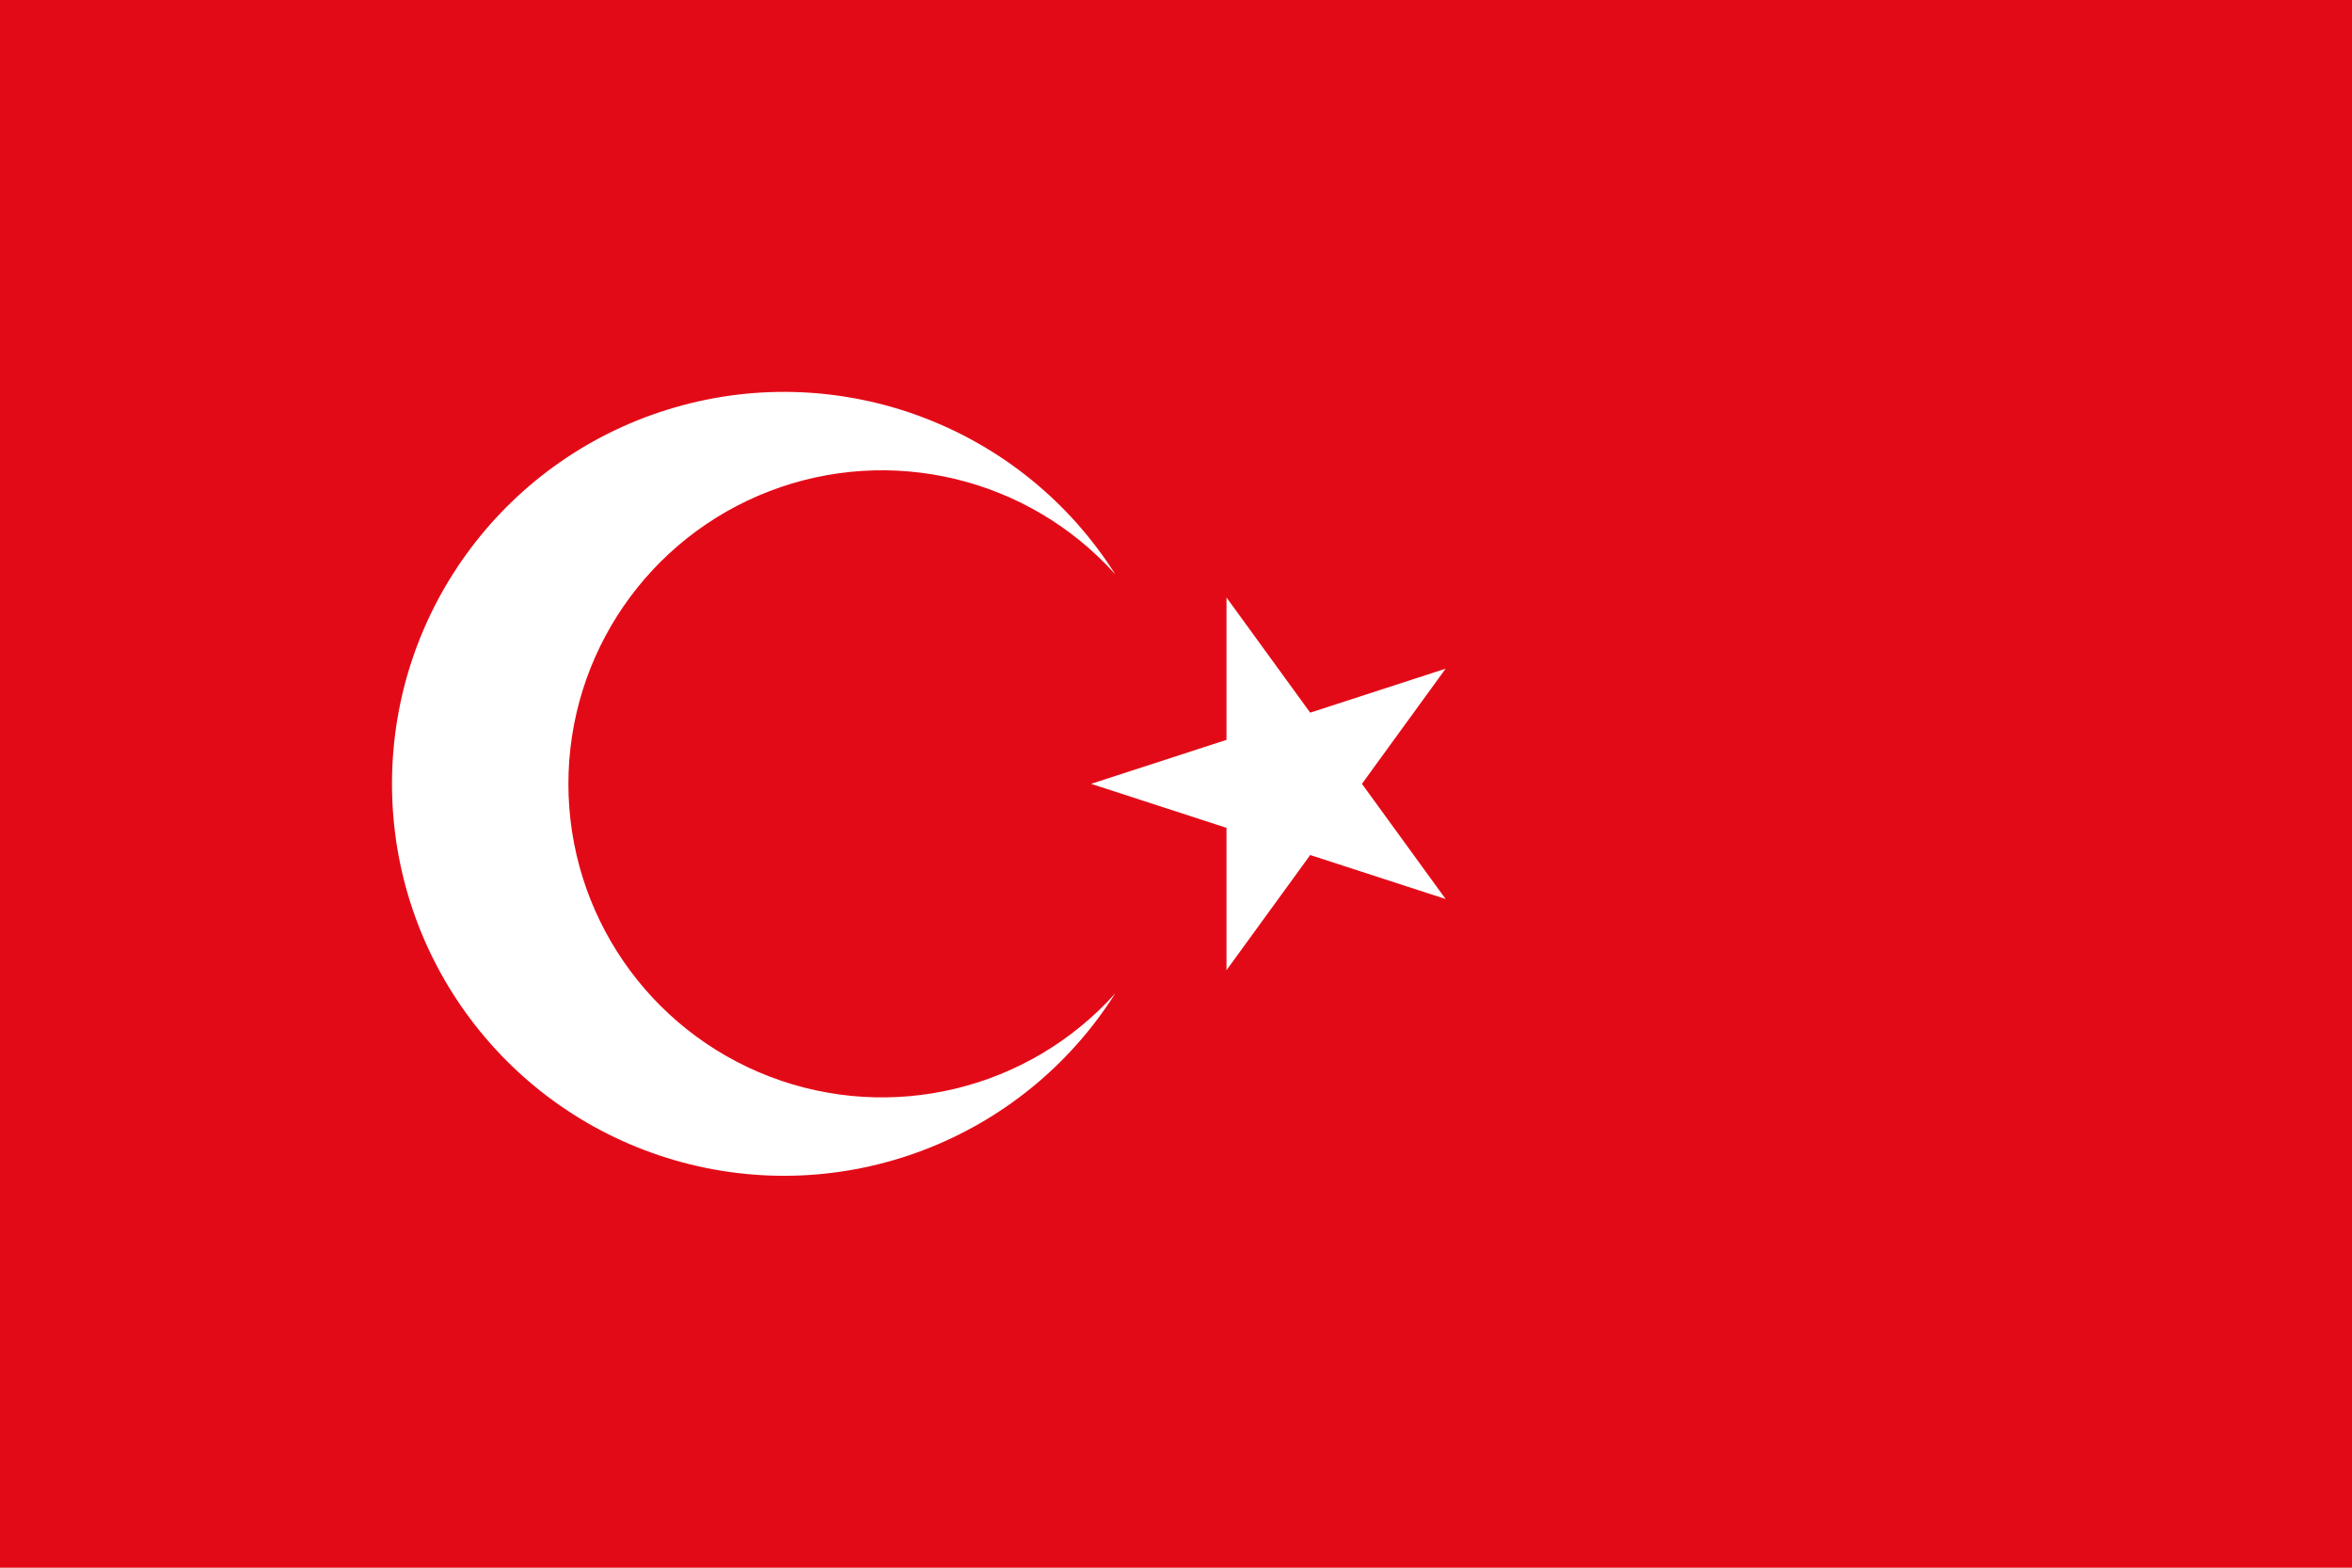
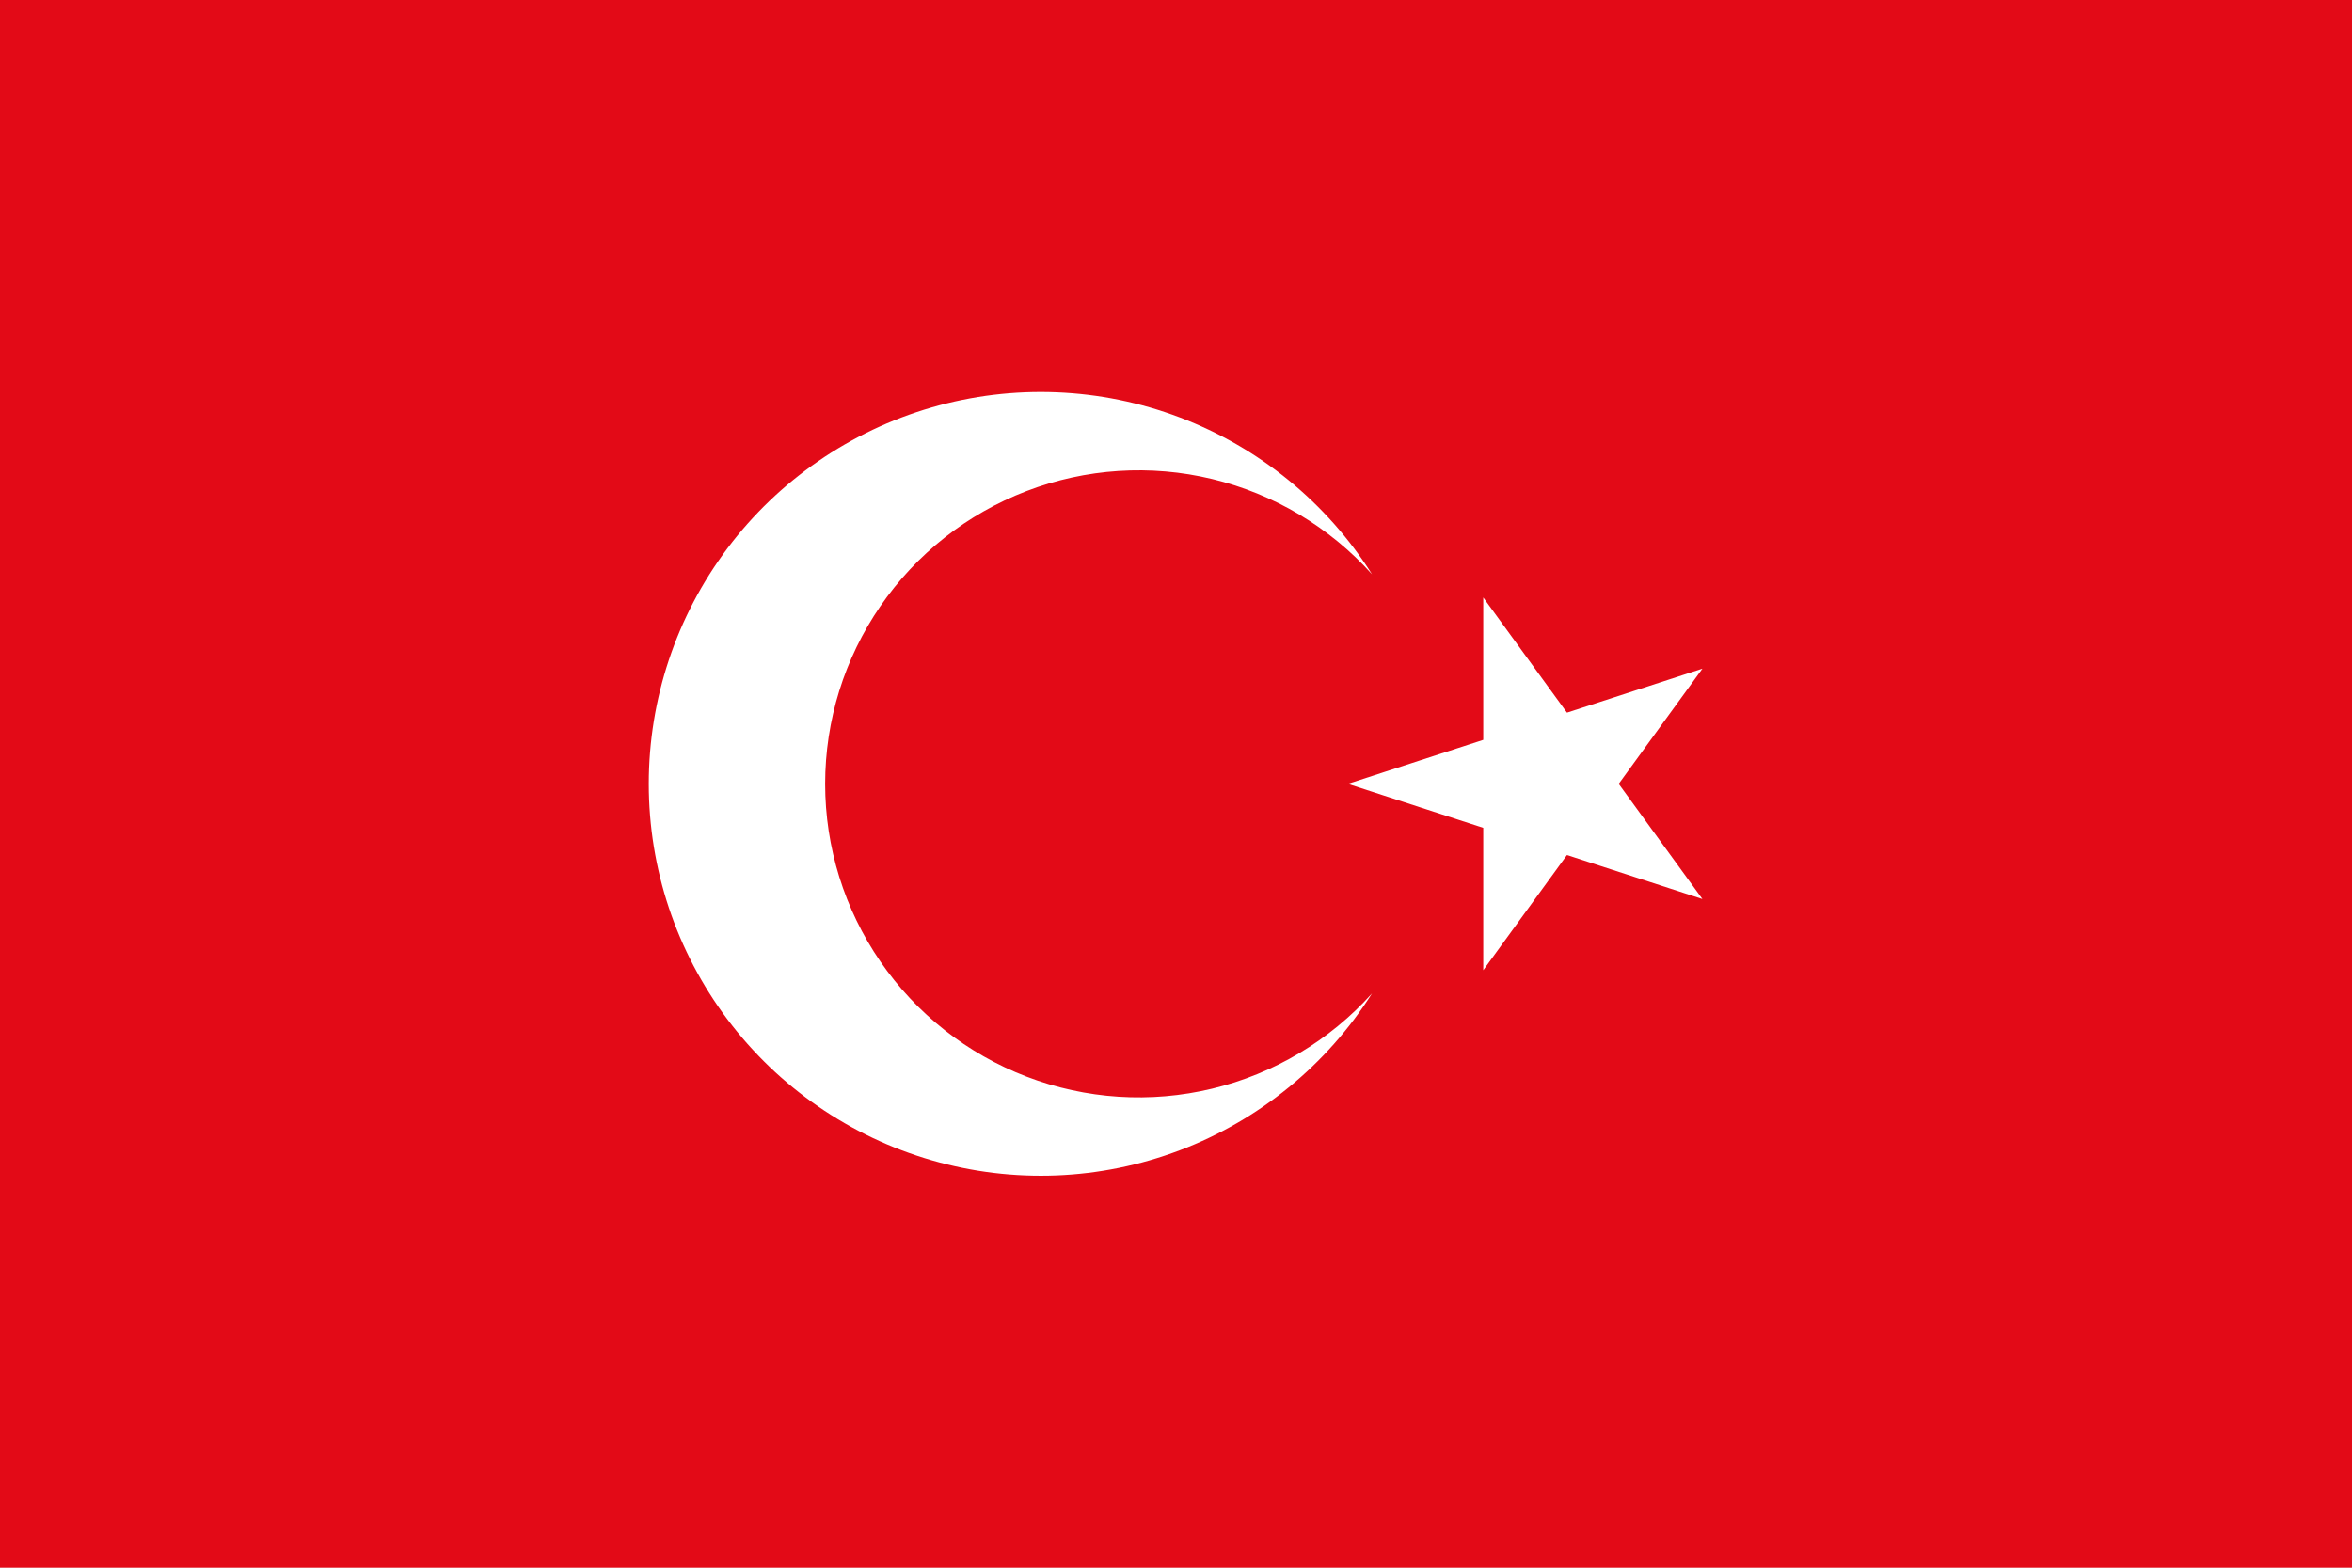
- <svg xmlns="http://www.w3.org/2000/svg" width="1200" height="800" viewBox="0 -30000 90000 60000">
-   <path fill="#e30a17" d="m0-30000h90000v60000H0z" />
-   <path fill="#fff" d="m41750 0 13568-4408-8386 11541V-7133l8386 11541zm925 8021a15000 15000 0 1 1 0-16042 12000 12000 0 1 0 0 16042z" />
+ <svg xmlns="http://www.w3.org/2000/svg" width="1200" height="800" viewBox="0 0 1200 800" fill="none">
+   <rect width="1200" height="800" fill="#E30A17" />
+   <path d="M687.671 400L868.578 341.227L756.764 495.107V304.893L868.578 458.773L687.671 400ZM700.004 506.947C676.833 543.563 642.396 571.664 601.877 587.02C561.357 602.376 516.945 604.157 475.326 592.095C433.707 580.033 397.131 554.779 371.102 520.136C345.073 485.492 331 443.332 331 400C331 356.668 345.073 314.508 371.102 279.864C397.131 245.221 433.707 219.968 475.326 207.905C516.945 195.843 561.357 197.624 601.877 212.98C642.396 228.336 676.833 256.437 700.004 293.053C678.366 268.976 649.934 252.028 618.462 244.448C586.99 236.868 553.958 239.013 523.731 250.6C493.504 262.186 467.502 282.669 449.16 309.343C430.818 336.018 420.998 367.628 420.998 400C420.998 432.372 430.818 463.983 449.16 490.657C467.502 517.331 493.504 537.814 523.731 549.4C553.958 560.987 586.99 563.132 618.462 555.552C649.934 547.973 678.366 531.025 700.004 506.947Z" fill="white" />
</svg>
